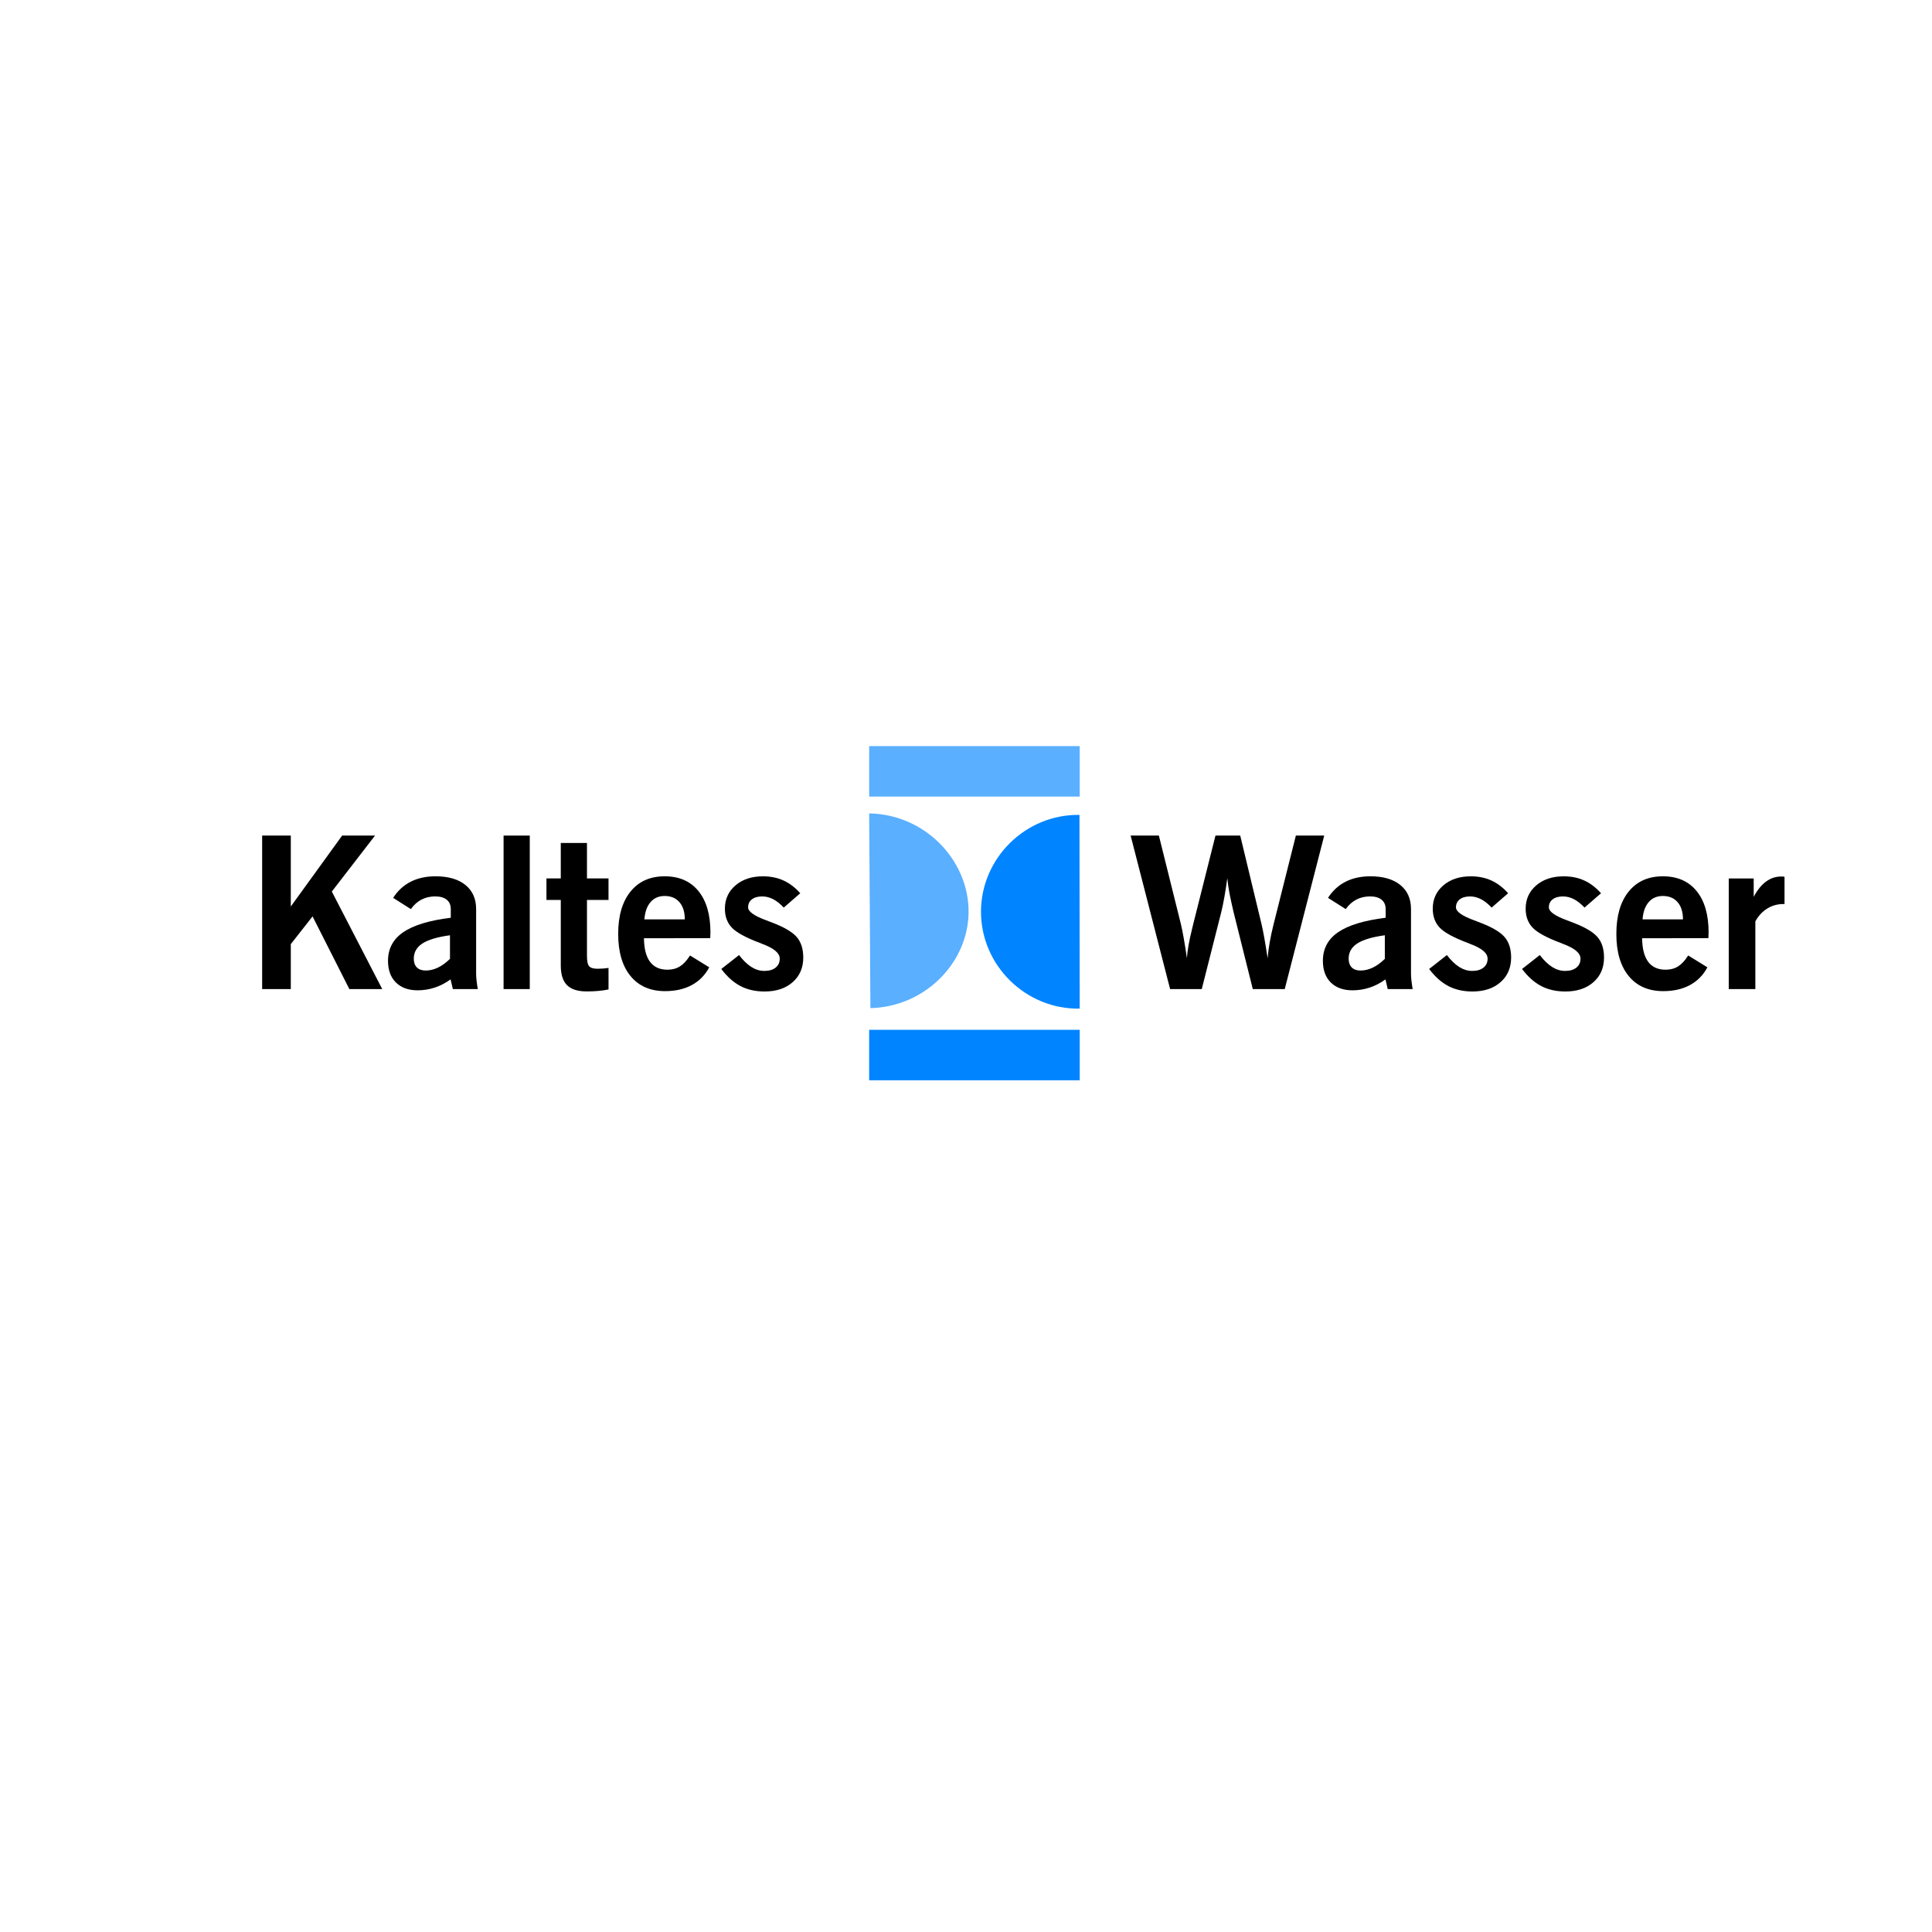
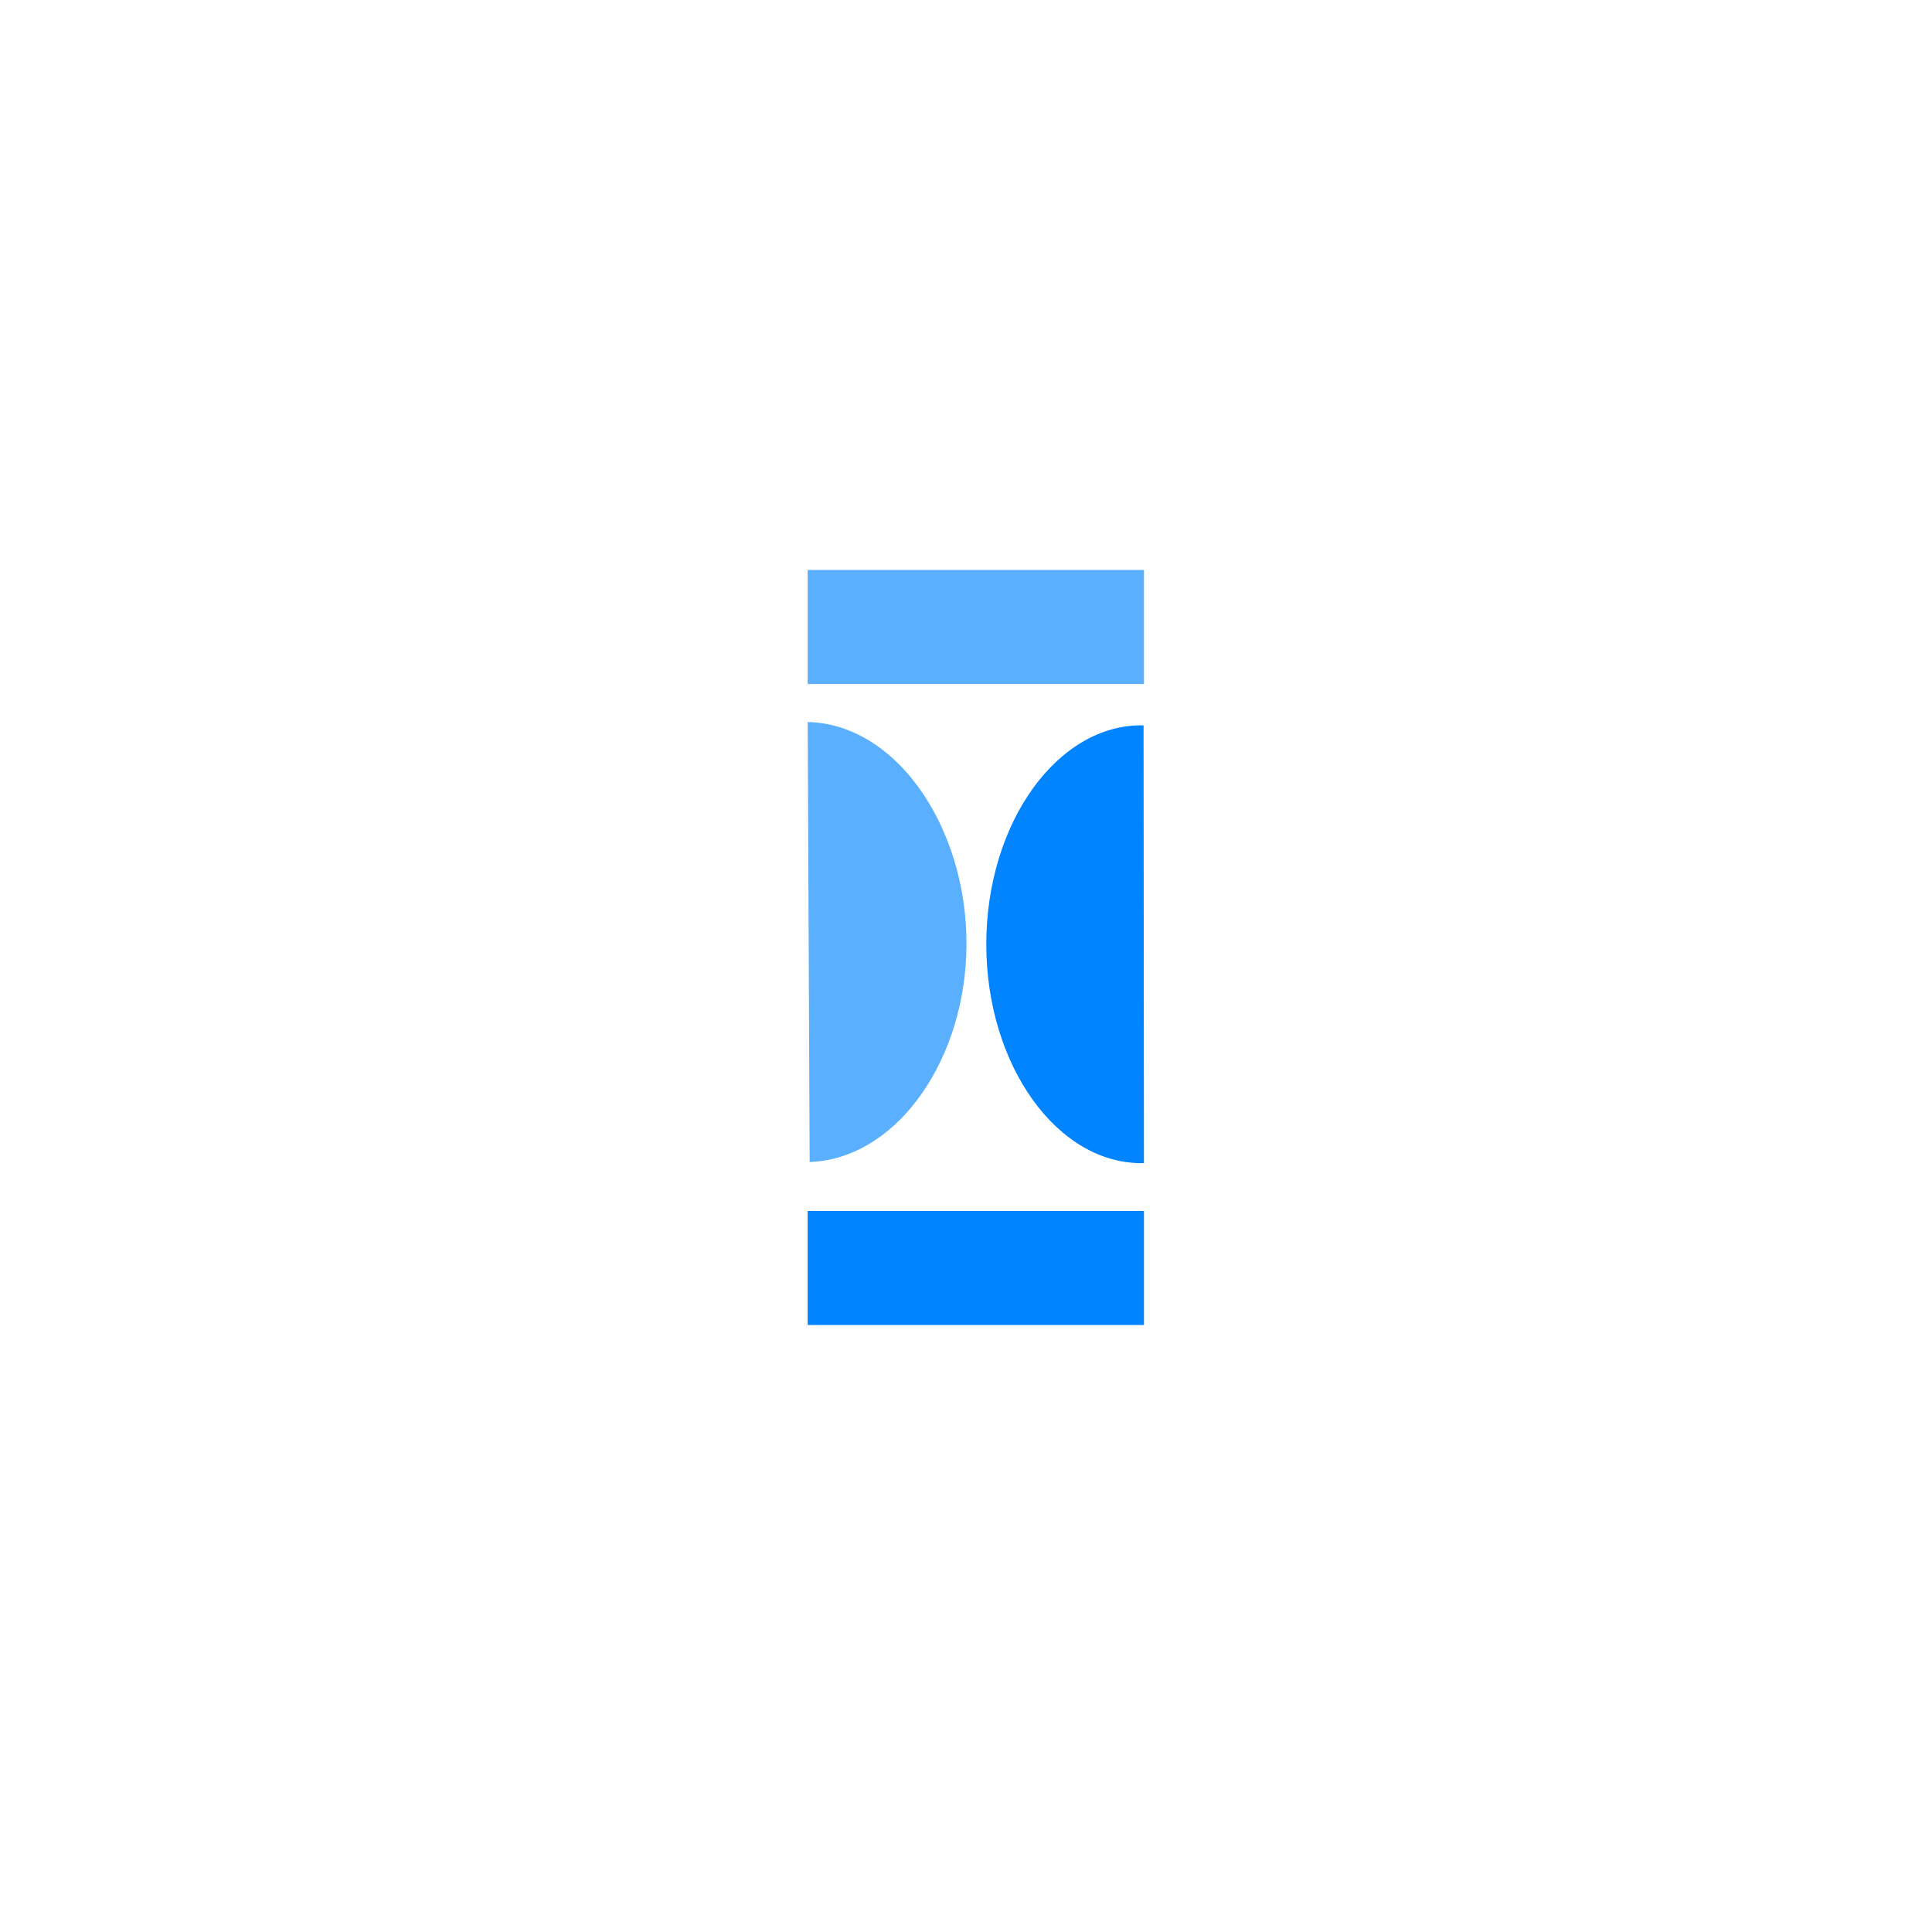
- <svg xmlns="http://www.w3.org/2000/svg" version="1.1" id="Layer_1" x="0px" y="0px" viewBox="0 0 1080 1080" style="enable-background:new 0 0 1080 1080;" xml:space="preserve">
-   <style type="text/css">
- 	.st0{fill:#5AAFFF;}
- 	.st1{fill:#0084FF;}
- </style>
-   <path class="st0" d="M485.87,454.7c0.23,36.28,0.46,72.56,0.69,108.85c29.33-0.7,52.92-23.5,54.77-50.62  C543.37,482.99,518.42,455.25,485.87,454.7z" />
-   <path class="st1" d="M603.43,455.53c-30.05-0.45-55.01,24.14-55.05,54.08c-0.04,30.05,25.03,54.74,55.18,54.22  C603.52,527.73,603.48,491.63,603.43,455.53z" />
-   <rect x="485.87" y="417.08" class="st0" width="117.7" height="28.21" />
-   <rect x="485.87" y="575.67" class="st1" width="117.7" height="28.21" />
+ <svg xmlns="http://www.w3.org/2000/svg" width="100" height="100">
  <g>
-     <path d="M146.54,552.9v-85.81h16.02v39.65l28.7-39.65h18.38l-24.15,31.29l28.18,54.52h-18.38l-20.57-40.63l-12.16,15.5v25.13   H146.54z" />
-     <path d="M253.15,552.9l-1.27-5.42c-2.81,2.04-5.74,3.56-8.82,4.58c-3.07,1.02-6.28,1.53-9.62,1.53c-5.15,0-9.19-1.46-12.13-4.38   c-2.94-2.92-4.41-6.95-4.41-12.1c0-6.76,2.83-12.09,8.5-15.99c5.67-3.9,14.53-6.6,26.59-8.1v-4.84c0-2.27-0.76-4.01-2.28-5.24   c-1.52-1.23-3.68-1.84-6.48-1.84c-2.81,0-5.35,0.6-7.64,1.79c-2.29,1.19-4.26,2.96-5.91,5.3l-9.91-6.28c2.57-4,5.84-7,9.8-9.02   c3.96-2.02,8.59-3.03,13.89-3.03c7.15,0,12.72,1.61,16.71,4.84c3.99,3.23,5.99,7.72,5.99,13.48v36.36c0,0.96,0.08,2.12,0.23,3.49   c0.15,1.36,0.38,2.99,0.69,4.87H253.15z M251.54,522.82c-7.03,0.96-12.16,2.49-15.39,4.58c-3.23,2.09-4.84,4.93-4.84,8.5   c0,2.11,0.58,3.75,1.73,4.9c1.15,1.15,2.78,1.73,4.9,1.73c2.31,0,4.58-0.54,6.83-1.61c2.25-1.07,4.5-2.71,6.77-4.9V522.82z" />
-     <path d="M281.5,552.9v-85.81h14.64v85.81H281.5z" />
-     <path d="M328.12,534.34c0,3,0.42,4.95,1.27,5.85c0.84,0.9,2.42,1.35,4.73,1.35c0.92,0,1.9-0.04,2.94-0.12   c1.04-0.08,2.07-0.19,3.11-0.35v12.04c-1.61,0.35-3.47,0.61-5.56,0.81c-2.09,0.19-4.29,0.29-6.6,0.29c-5.03,0-8.71-1.16-11.04-3.49   c-2.33-2.32-3.49-6-3.49-11.04v-36.59h-8.01v-12.04h8.01v-19.82h14.64v19.82h12.04v12.04h-12.04V534.34z" />
-     <path d="M396.47,540.74c-2.34,4.38-5.61,7.69-9.8,9.94c-4.19,2.25-9.14,3.37-14.87,3.37c-8.26,0-14.69-2.8-19.31-8.41   c-4.61-5.61-6.92-13.46-6.92-23.57c0-10.1,2.3-18,6.89-23.68c4.59-5.68,10.96-8.53,19.1-8.53c8.11,0,14.4,2.75,18.87,8.24   c4.47,5.49,6.71,13.22,6.71,23.17c0,0.35-0.02,0.87-0.06,1.58c-0.04,0.71-0.06,1.24-0.06,1.58l-37.05,0.06   c0.08,5.84,1.21,10.23,3.4,13.17c2.19,2.94,5.44,4.41,9.74,4.41c2.69,0,5.02-0.62,7-1.87c1.98-1.25,3.85-3.27,5.62-6.08   L396.47,540.74z M360.22,513.94h22.59c0-4.11-1-7.32-3-9.62c-2-2.31-4.75-3.46-8.24-3.46c-3.3,0-5.95,1.14-7.92,3.43   C361.67,506.58,360.53,509.79,360.22,513.94z" />
-     <path d="M403.21,541.66l9.91-7.78c2.34,3.04,4.67,5.27,6.97,6.71s4.71,2.16,7.2,2.16c2.65,0,4.74-0.61,6.28-1.84   c1.54-1.23,2.31-2.9,2.31-5.01c0-3.11-3.25-5.86-9.74-8.24c-0.69-0.27-1.21-0.48-1.56-0.63c-7.72-2.92-12.88-5.74-15.47-8.47   c-2.59-2.73-3.89-6.26-3.89-10.6c0-5.3,1.97-9.64,5.91-13.02c3.94-3.38,9.06-5.07,15.36-5.07c4.23,0,8.04,0.77,11.44,2.31   c3.4,1.54,6.54,3.92,9.42,7.15l-9.22,8.01c-2-2.11-3.99-3.68-5.96-4.7c-1.98-1.02-4.01-1.53-6.08-1.53c-2.46,0-4.39,0.55-5.79,1.64   c-1.4,1.09-2.1,2.58-2.1,4.47c0,2.31,3.25,4.67,9.74,7.09c1.73,0.65,3.09,1.17,4.09,1.56c6.57,2.54,11.04,5.22,13.43,8.04   c2.38,2.82,3.57,6.6,3.57,11.32c0,5.73-1.97,10.33-5.91,13.8c-3.94,3.48-9.17,5.22-15.7,5.22c-5.11,0-9.61-1.01-13.48-3.03   C410.05,549.18,406.48,546,403.21,541.66z" />
+     <rect fill="none" id="canvas_background" height="102" width="102" y="-1" x="-1" />
+     <g display="none" overflow="visible" y="0" x="0" height="100%" width="100%" id="canvasGrid">
+       <rect fill="url(#gridpattern)" stroke-width="0" y="0" x="0" height="100%" width="100%" />
+     </g>
  </g>
  <g>
-     <path d="M654.1,552.9l-22.07-85.81h15.79l12.27,49.33c0.46,1.88,0.99,4.48,1.58,7.78c0.6,3.3,1.2,7.11,1.82,11.41   c0.27-4.3,1.23-9.74,2.88-16.31c0.27-1.11,0.46-1.92,0.58-2.42l12.51-49.79h13.83l11.87,49.33c0.46,1.88,0.99,4.48,1.58,7.78   c0.59,3.3,1.22,7.13,1.87,11.47c0.23-2.8,0.61-5.75,1.15-8.85c0.54-3.09,1.25-6.41,2.13-9.94l12.51-49.79h15.85l-22.07,85.81   h-17.86l-10.72-42.93c-0.96-4.03-1.73-7.57-2.31-10.6c-0.58-3.03-0.98-5.88-1.21-8.53c-0.54,3.96-1.09,7.55-1.67,10.78   s-1.13,5.92-1.67,8.07l-10.95,43.22H654.1z" />
-     <path d="M775.75,552.9l-1.27-5.42c-2.8,2.04-5.74,3.56-8.82,4.58c-3.07,1.02-6.28,1.53-9.62,1.53c-5.15,0-9.19-1.46-12.13-4.38   c-2.94-2.92-4.41-6.95-4.41-12.1c0-6.76,2.83-12.09,8.5-15.99c5.67-3.9,14.53-6.6,26.59-8.1v-4.84c0-2.27-0.76-4.01-2.28-5.24   c-1.52-1.23-3.68-1.84-6.48-1.84c-2.8,0-5.35,0.6-7.64,1.79c-2.29,1.19-4.26,2.96-5.91,5.3l-9.91-6.28c2.57-4,5.84-7,9.8-9.02   c3.96-2.02,8.59-3.03,13.89-3.03c7.15,0,12.72,1.61,16.71,4.84c4,3.23,5.99,7.72,5.99,13.48v36.36c0,0.96,0.08,2.12,0.23,3.49   c0.15,1.36,0.38,2.99,0.69,4.87H775.75z M774.13,522.82c-7.03,0.96-12.16,2.49-15.39,4.58c-3.23,2.09-4.84,4.93-4.84,8.5   c0,2.11,0.58,3.75,1.73,4.9c1.15,1.15,2.78,1.73,4.9,1.73c2.31,0,4.58-0.54,6.83-1.61c2.25-1.07,4.5-2.71,6.77-4.9V522.82z" />
-     <path d="M798.91,541.66l9.91-7.78c2.34,3.04,4.67,5.27,6.97,6.71c2.31,1.44,4.71,2.16,7.2,2.16c2.65,0,4.74-0.61,6.28-1.84   c1.54-1.23,2.31-2.9,2.31-5.01c0-3.11-3.25-5.86-9.74-8.24c-0.69-0.27-1.21-0.48-1.56-0.63c-7.72-2.92-12.88-5.74-15.47-8.47   c-2.59-2.73-3.89-6.26-3.89-10.6c0-5.3,1.97-9.64,5.91-13.02c3.94-3.38,9.06-5.07,15.36-5.07c4.23,0,8.04,0.77,11.44,2.31   c3.4,1.54,6.54,3.92,9.42,7.15l-9.22,8.01c-2-2.11-3.99-3.68-5.96-4.7c-1.98-1.02-4.01-1.53-6.08-1.53c-2.46,0-4.39,0.55-5.79,1.64   c-1.4,1.09-2.1,2.58-2.1,4.47c0,2.31,3.25,4.67,9.74,7.09c1.73,0.65,3.09,1.17,4.09,1.56c6.57,2.54,11.04,5.22,13.43,8.04   c2.38,2.82,3.57,6.6,3.57,11.32c0,5.73-1.97,10.33-5.91,13.8c-3.94,3.48-9.17,5.22-15.7,5.22c-5.11,0-9.6-1.01-13.48-3.03   C805.75,549.18,802.18,546,798.91,541.66z" />
-     <path d="M850.84,541.66l9.91-7.78c2.34,3.04,4.67,5.27,6.97,6.71c2.31,1.44,4.71,2.16,7.2,2.16c2.65,0,4.74-0.61,6.28-1.84   c1.54-1.23,2.31-2.9,2.31-5.01c0-3.11-3.25-5.86-9.74-8.24c-0.69-0.27-1.21-0.48-1.56-0.63c-7.72-2.92-12.88-5.74-15.47-8.47   c-2.59-2.73-3.89-6.26-3.89-10.6c0-5.3,1.97-9.64,5.91-13.02c3.94-3.38,9.06-5.07,15.36-5.07c4.23,0,8.04,0.77,11.44,2.31   c3.4,1.54,6.54,3.92,9.42,7.15l-9.22,8.01c-2-2.11-3.99-3.68-5.96-4.7c-1.98-1.02-4.01-1.53-6.08-1.53c-2.46,0-4.39,0.55-5.79,1.64   c-1.4,1.09-2.1,2.58-2.1,4.47c0,2.31,3.25,4.67,9.74,7.09c1.73,0.65,3.09,1.17,4.09,1.56c6.57,2.54,11.04,5.22,13.43,8.04   c2.38,2.82,3.57,6.6,3.57,11.32c0,5.73-1.97,10.33-5.91,13.8c-3.94,3.48-9.17,5.22-15.7,5.22c-5.11,0-9.6-1.01-13.48-3.03   C857.67,549.18,854.1,546,850.84,541.66z" />
-     <path d="M954.45,540.74c-2.34,4.38-5.61,7.69-9.8,9.94c-4.19,2.25-9.14,3.37-14.87,3.37c-8.26,0-14.69-2.8-19.31-8.41   c-4.61-5.61-6.92-13.46-6.92-23.57c0-10.1,2.29-18,6.89-23.68c4.59-5.68,10.96-8.53,19.1-8.53c8.11,0,14.4,2.75,18.87,8.24   c4.47,5.49,6.71,13.22,6.71,23.17c0,0.35-0.02,0.87-0.06,1.58c-0.04,0.71-0.06,1.24-0.06,1.58l-37.05,0.06   c0.08,5.84,1.21,10.23,3.4,13.17c2.19,2.94,5.44,4.41,9.74,4.41c2.69,0,5.02-0.62,7-1.87c1.98-1.25,3.85-3.27,5.62-6.08   L954.45,540.74z M918.2,513.94h22.59c0-4.11-1-7.32-3-9.62c-2-2.31-4.75-3.46-8.24-3.46c-3.3,0-5.95,1.14-7.92,3.43   C919.65,506.58,918.51,509.79,918.2,513.94z" />
-     <path d="M966.38,552.9v-61.83h13.95v10.26c2-3.76,4.28-6.6,6.86-8.5c2.57-1.9,5.4-2.85,8.47-2.85c0.54,0,0.93,0.01,1.18,0.03   c0.25,0.02,0.49,0.07,0.72,0.14v15.21h-0.69c-3.27,0-6.26,0.85-8.99,2.54c-2.73,1.69-4.94,4.07-6.63,7.15v37.86H966.38z" />
+     <style transform="matrix(0.02497181,0,0,0.02497181,0,0) " type="text/css">.st0{fill:#5AAFFF;}
+ 	.st1{fill:#0084FF;}</style>
+     <style transform="matrix(0.0009525987,0,0,0.0009525987,0,0) " type="text/css">.st0{fill:#5AAFFF;}
+ 	.st1{fill:#0084FF;}</style>
+     <style transform="matrix(0.0009525987,0,0,0.0009525987,0,0) " type="text/css">.st0{fill:#5AAFFF;}
+ 	.st1{fill:#0084FF;}</style>
+     <path stroke="null" id="svg_67" d="m41.806,37.371c0.034,7.59 0.068,15.181 0.102,22.773c4.337,-0.146 7.826,-4.917 8.1,-10.59c0.302,-6.264 -3.388,-12.068 -8.202,-12.183z" class="st0" />
+     <path stroke="null" id="svg_68" d="m59.191,37.544c-4.444,-0.094 -8.135,5.05 -8.141,11.314c-0.006,6.287 3.702,11.452 8.16,11.344c-0.006,-7.553 -0.012,-15.105 -0.019,-22.658z" class="st1" />
+     <rect stroke="null" transform="matrix(0.1478849,0,0,0.2092148,-12896.318,-10899.778) " id="svg_69" height="28.21" width="117.7" class="st0" y="52239.511" x="87487.792" />
+     <rect stroke="null" transform="matrix(0.1478849,0,0,0.2092148,-12896.318,-10899.778) " id="svg_70" height="28.21" width="117.7" class="st1" y="52398.101" x="87487.792" />
  </g>
</svg>
